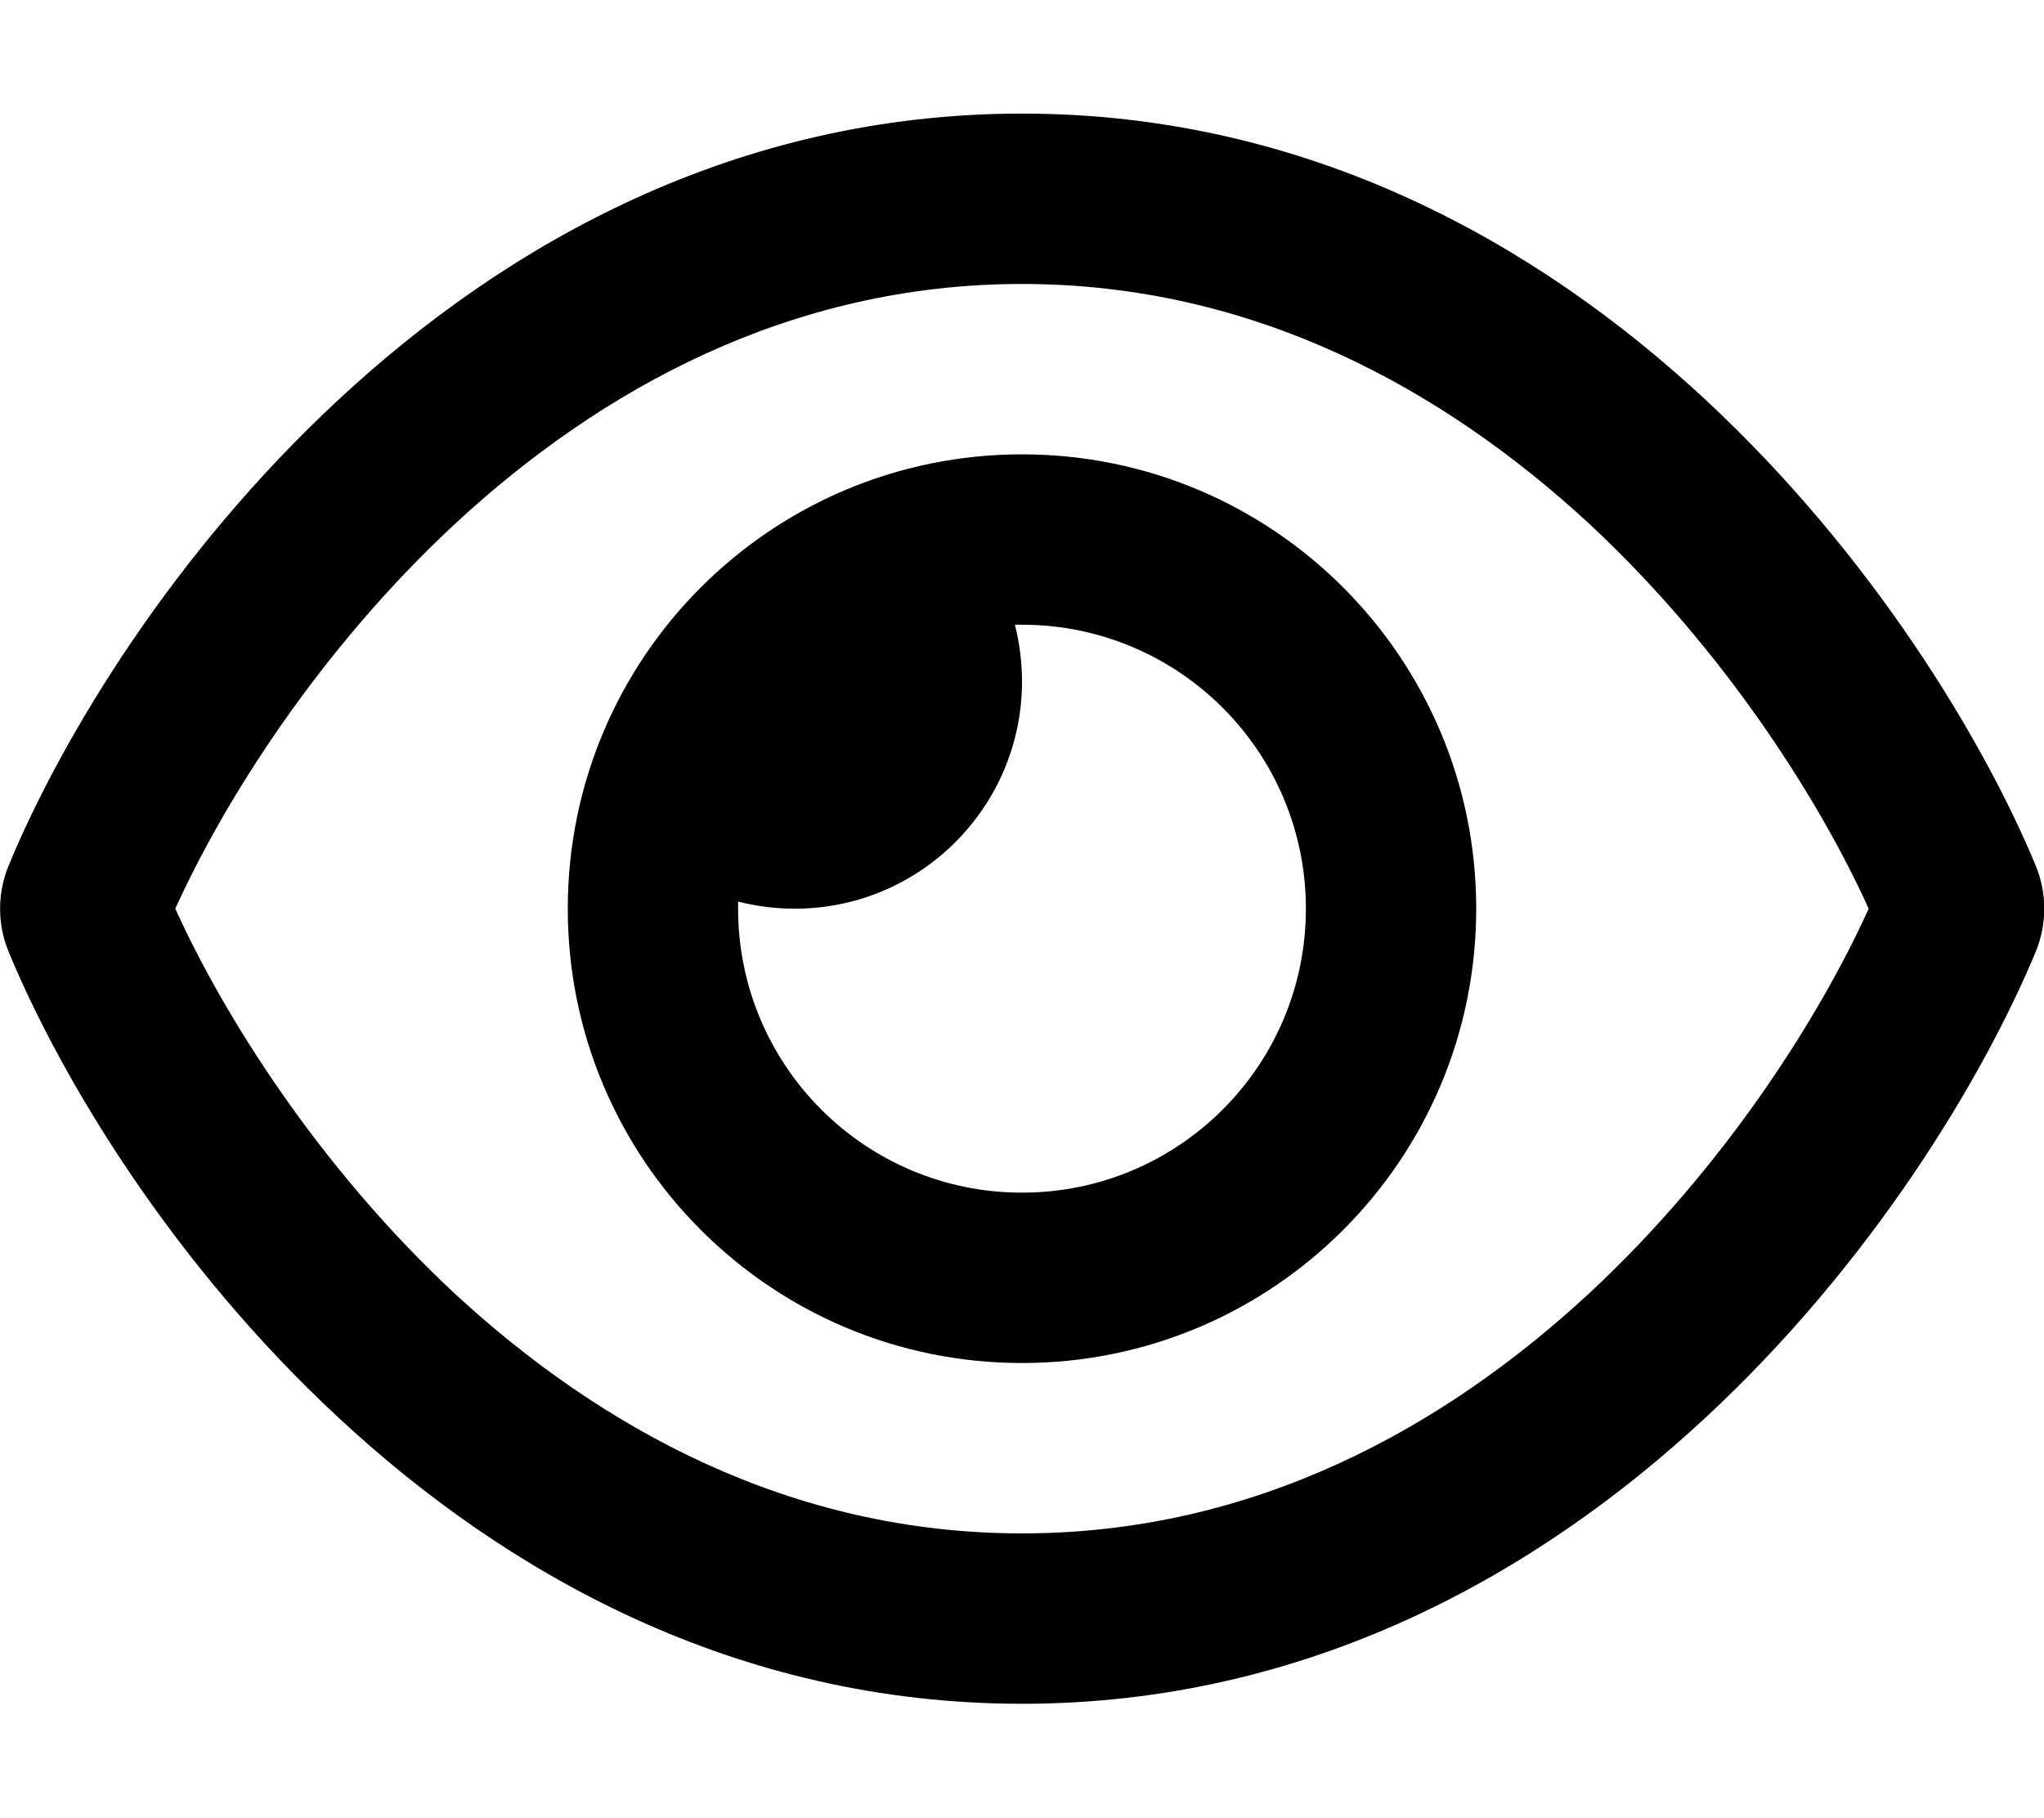
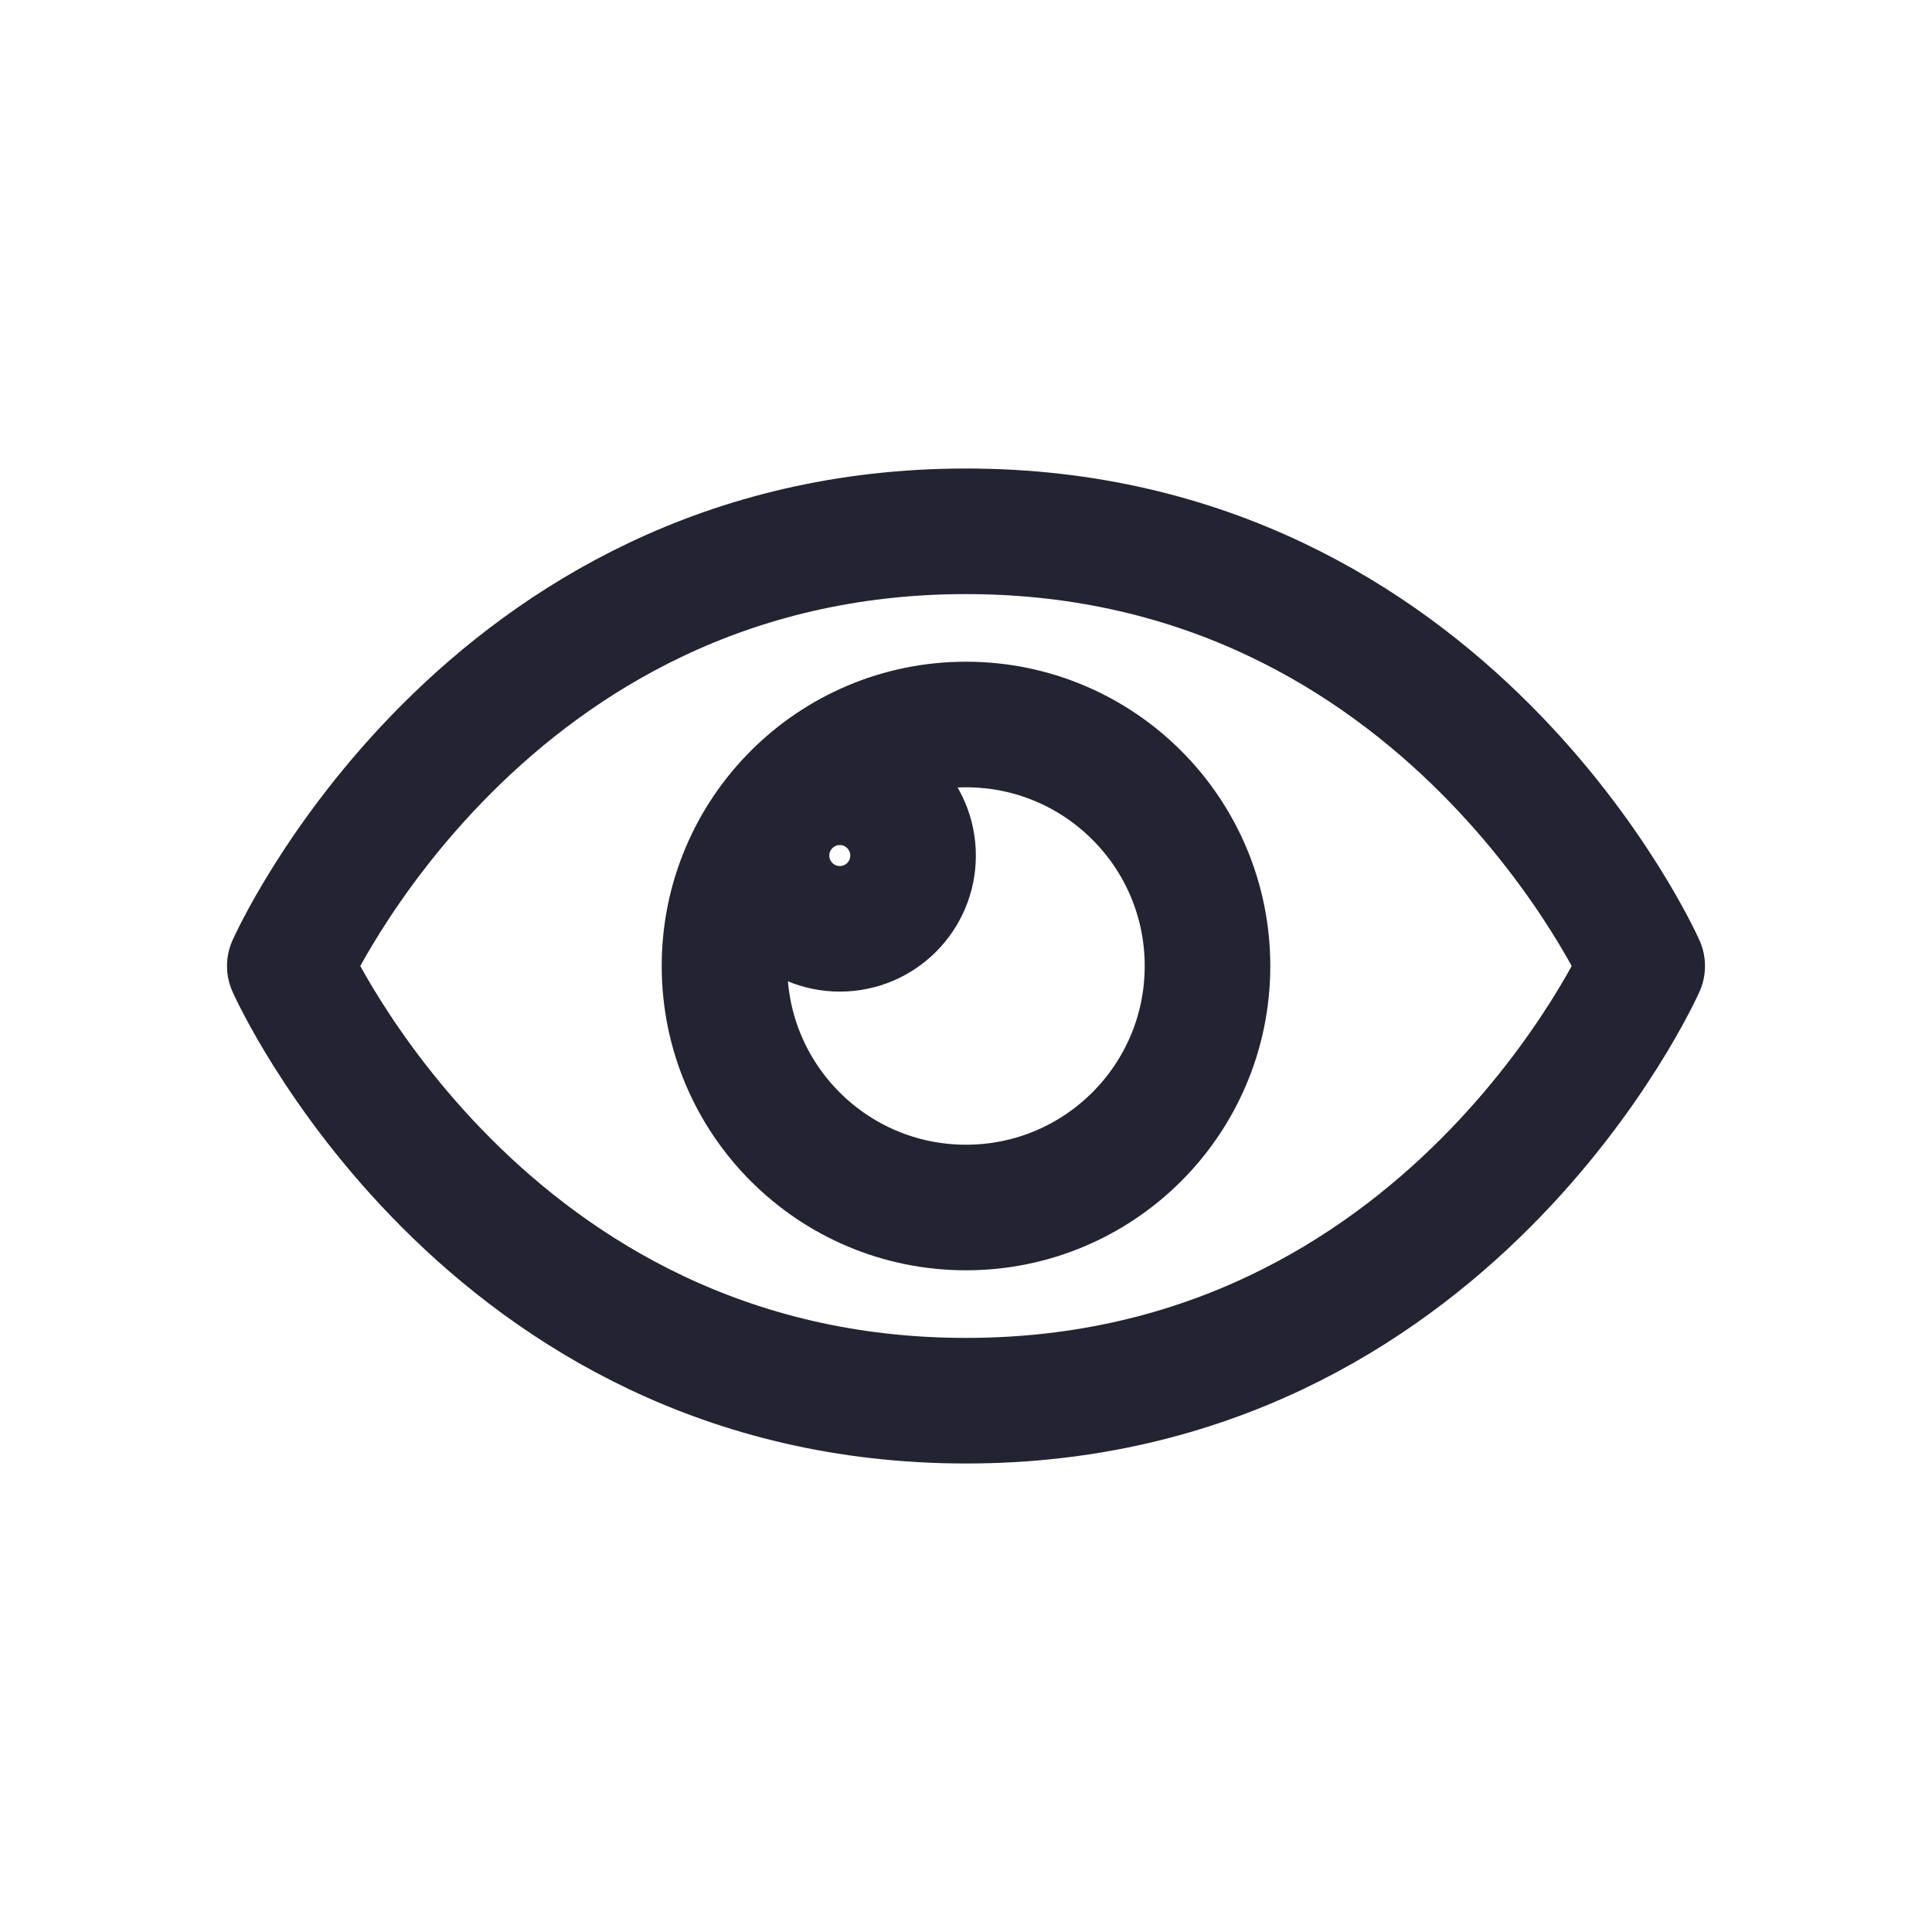
- <svg xmlns="http://www.w3.org/2000/svg" viewBox="0 0 576 512">
-   <path d="M288 80c-65.2 0-118.8 29.6-159.9 67.7C89.6 183.5 63 226 49.4 256c13.6 30 40.2 72.5 78.6 108.3C169.2 402.4 222.8 432 288 432s118.8-29.6 159.9-67.7C486.4 328.5 513 286 526.6 256c-13.6-30-40.2-72.5-78.6-108.3C406.8 109.6 353.2 80 288 80zM95.4 112.6C142.5 68.8 207.2 32 288 32s145.5 36.8 192.6 80.6c46.8 43.5 78.1 95.4 93 131.1c3.3 7.9 3.3 16.7 0 24.6c-14.9 35.7-46.2 87.7-93 131.1C433.5 443.2 368.8 480 288 480s-145.5-36.8-192.6-80.6C48.6 356 17.3 304 2.5 268.3c-3.3-7.9-3.3-16.7 0-24.6C17.3 208 48.6 156 95.4 112.6zM288 336c44.2 0 80-35.8 80-80s-35.8-80-80-80c-.7 0-1.3 0-2 0c1.3 5.1 2 10.5 2 16c0 35.3-28.7 64-64 64c-5.5 0-10.9-.7-16-2c0 .7 0 1.3 0 2c0 44.2 35.8 80 80 80zm0-208a128 128 0 1 1 0 256 128 128 0 1 1 0-256z" />
+ <svg xmlns="http://www.w3.org/2000/svg" preserveAspectRatio="none" overflow="visible" style="display: block;" width="20" height="20" viewBox="0 0 20 20" fill="none">
+   <g id="Icons/Regular/eye">
+     <path id="Icon_svg" d="M10 5.5C5 5.5 3 10 3 10C3 10 5 14.5 10 14.5C15 14.5 17 10 17 10C17 10 15 5.5 10 5.5ZM12.5 10C12.5 11.381 11.381 12.5 10 12.5C8.619 12.5 7.5 11.381 7.5 10C7.5 8.619 8.619 7.5 10 7.5C11.381 7.5 12.5 8.619 12.5 10ZM9.452 8.857C9.452 9.276 9.113 9.615 8.694 9.615C8.275 9.615 7.935 9.276 7.935 8.857C7.935 8.438 8.275 8.098 8.694 8.098C9.113 8.098 9.452 8.438 9.452 8.857Z" stroke-width="1.3" stroke-linecap="round" stroke-linejoin="round" stroke="#232332" />
+   </g>
</svg>
